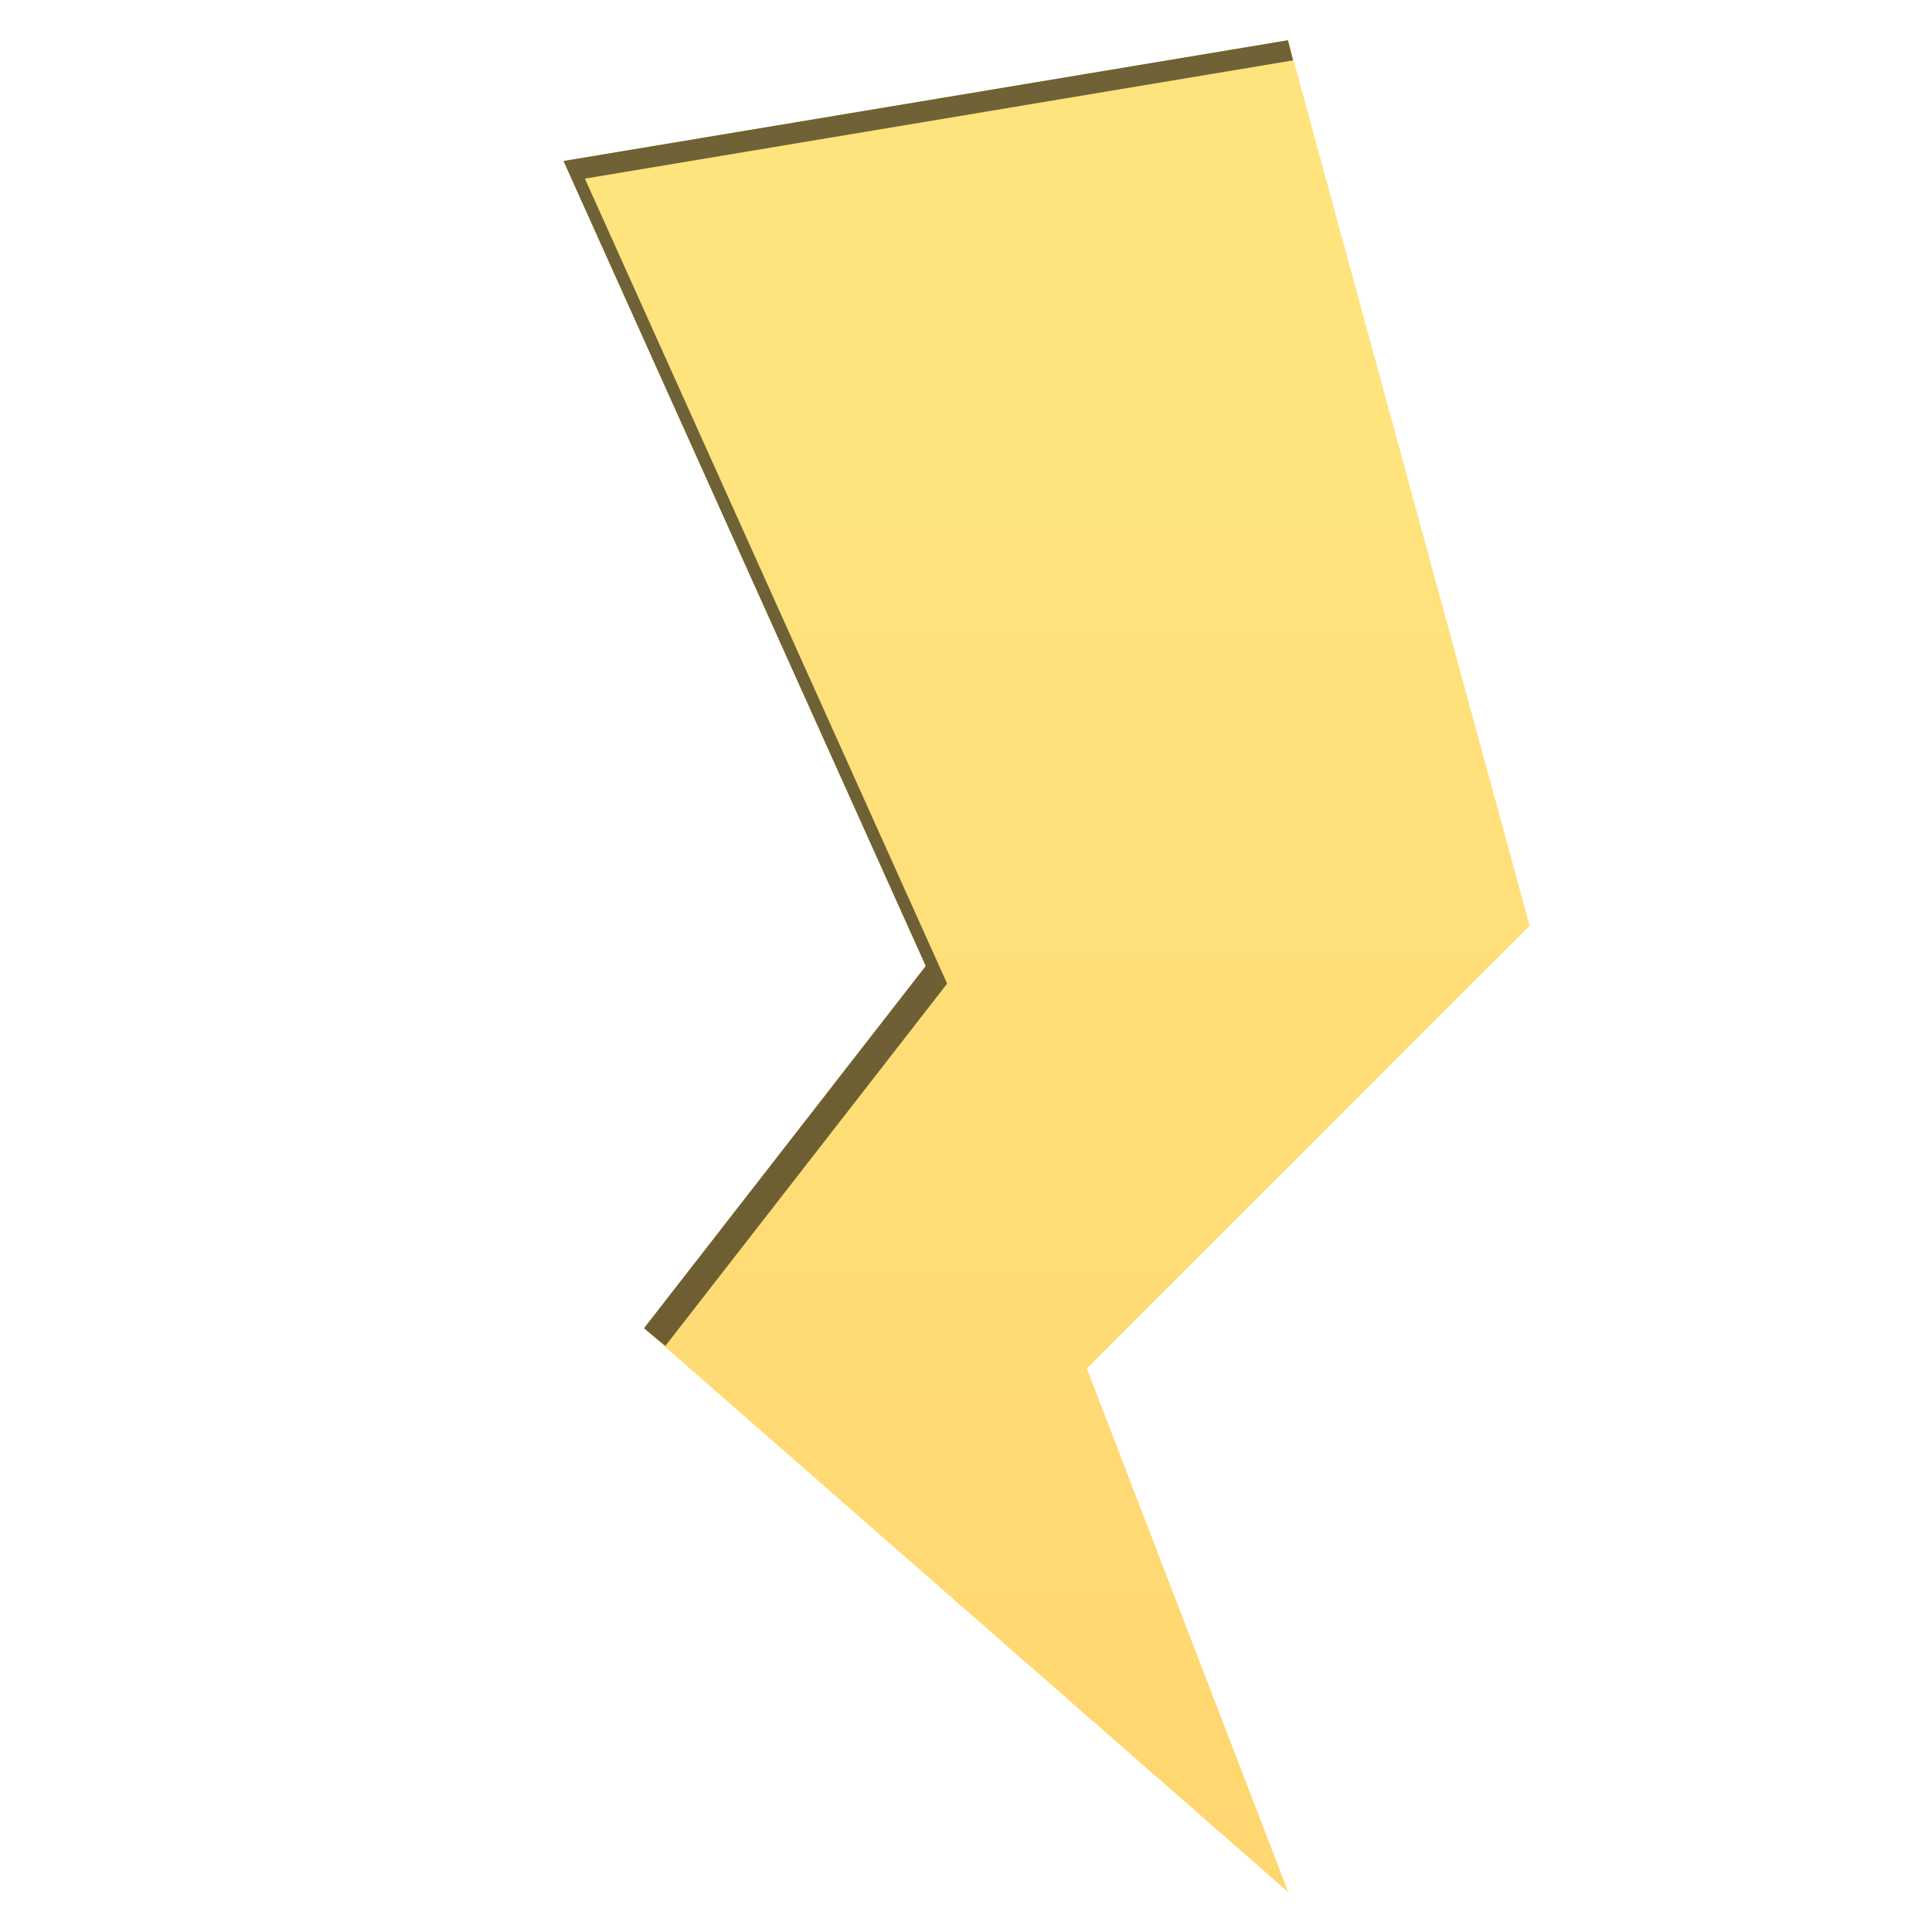
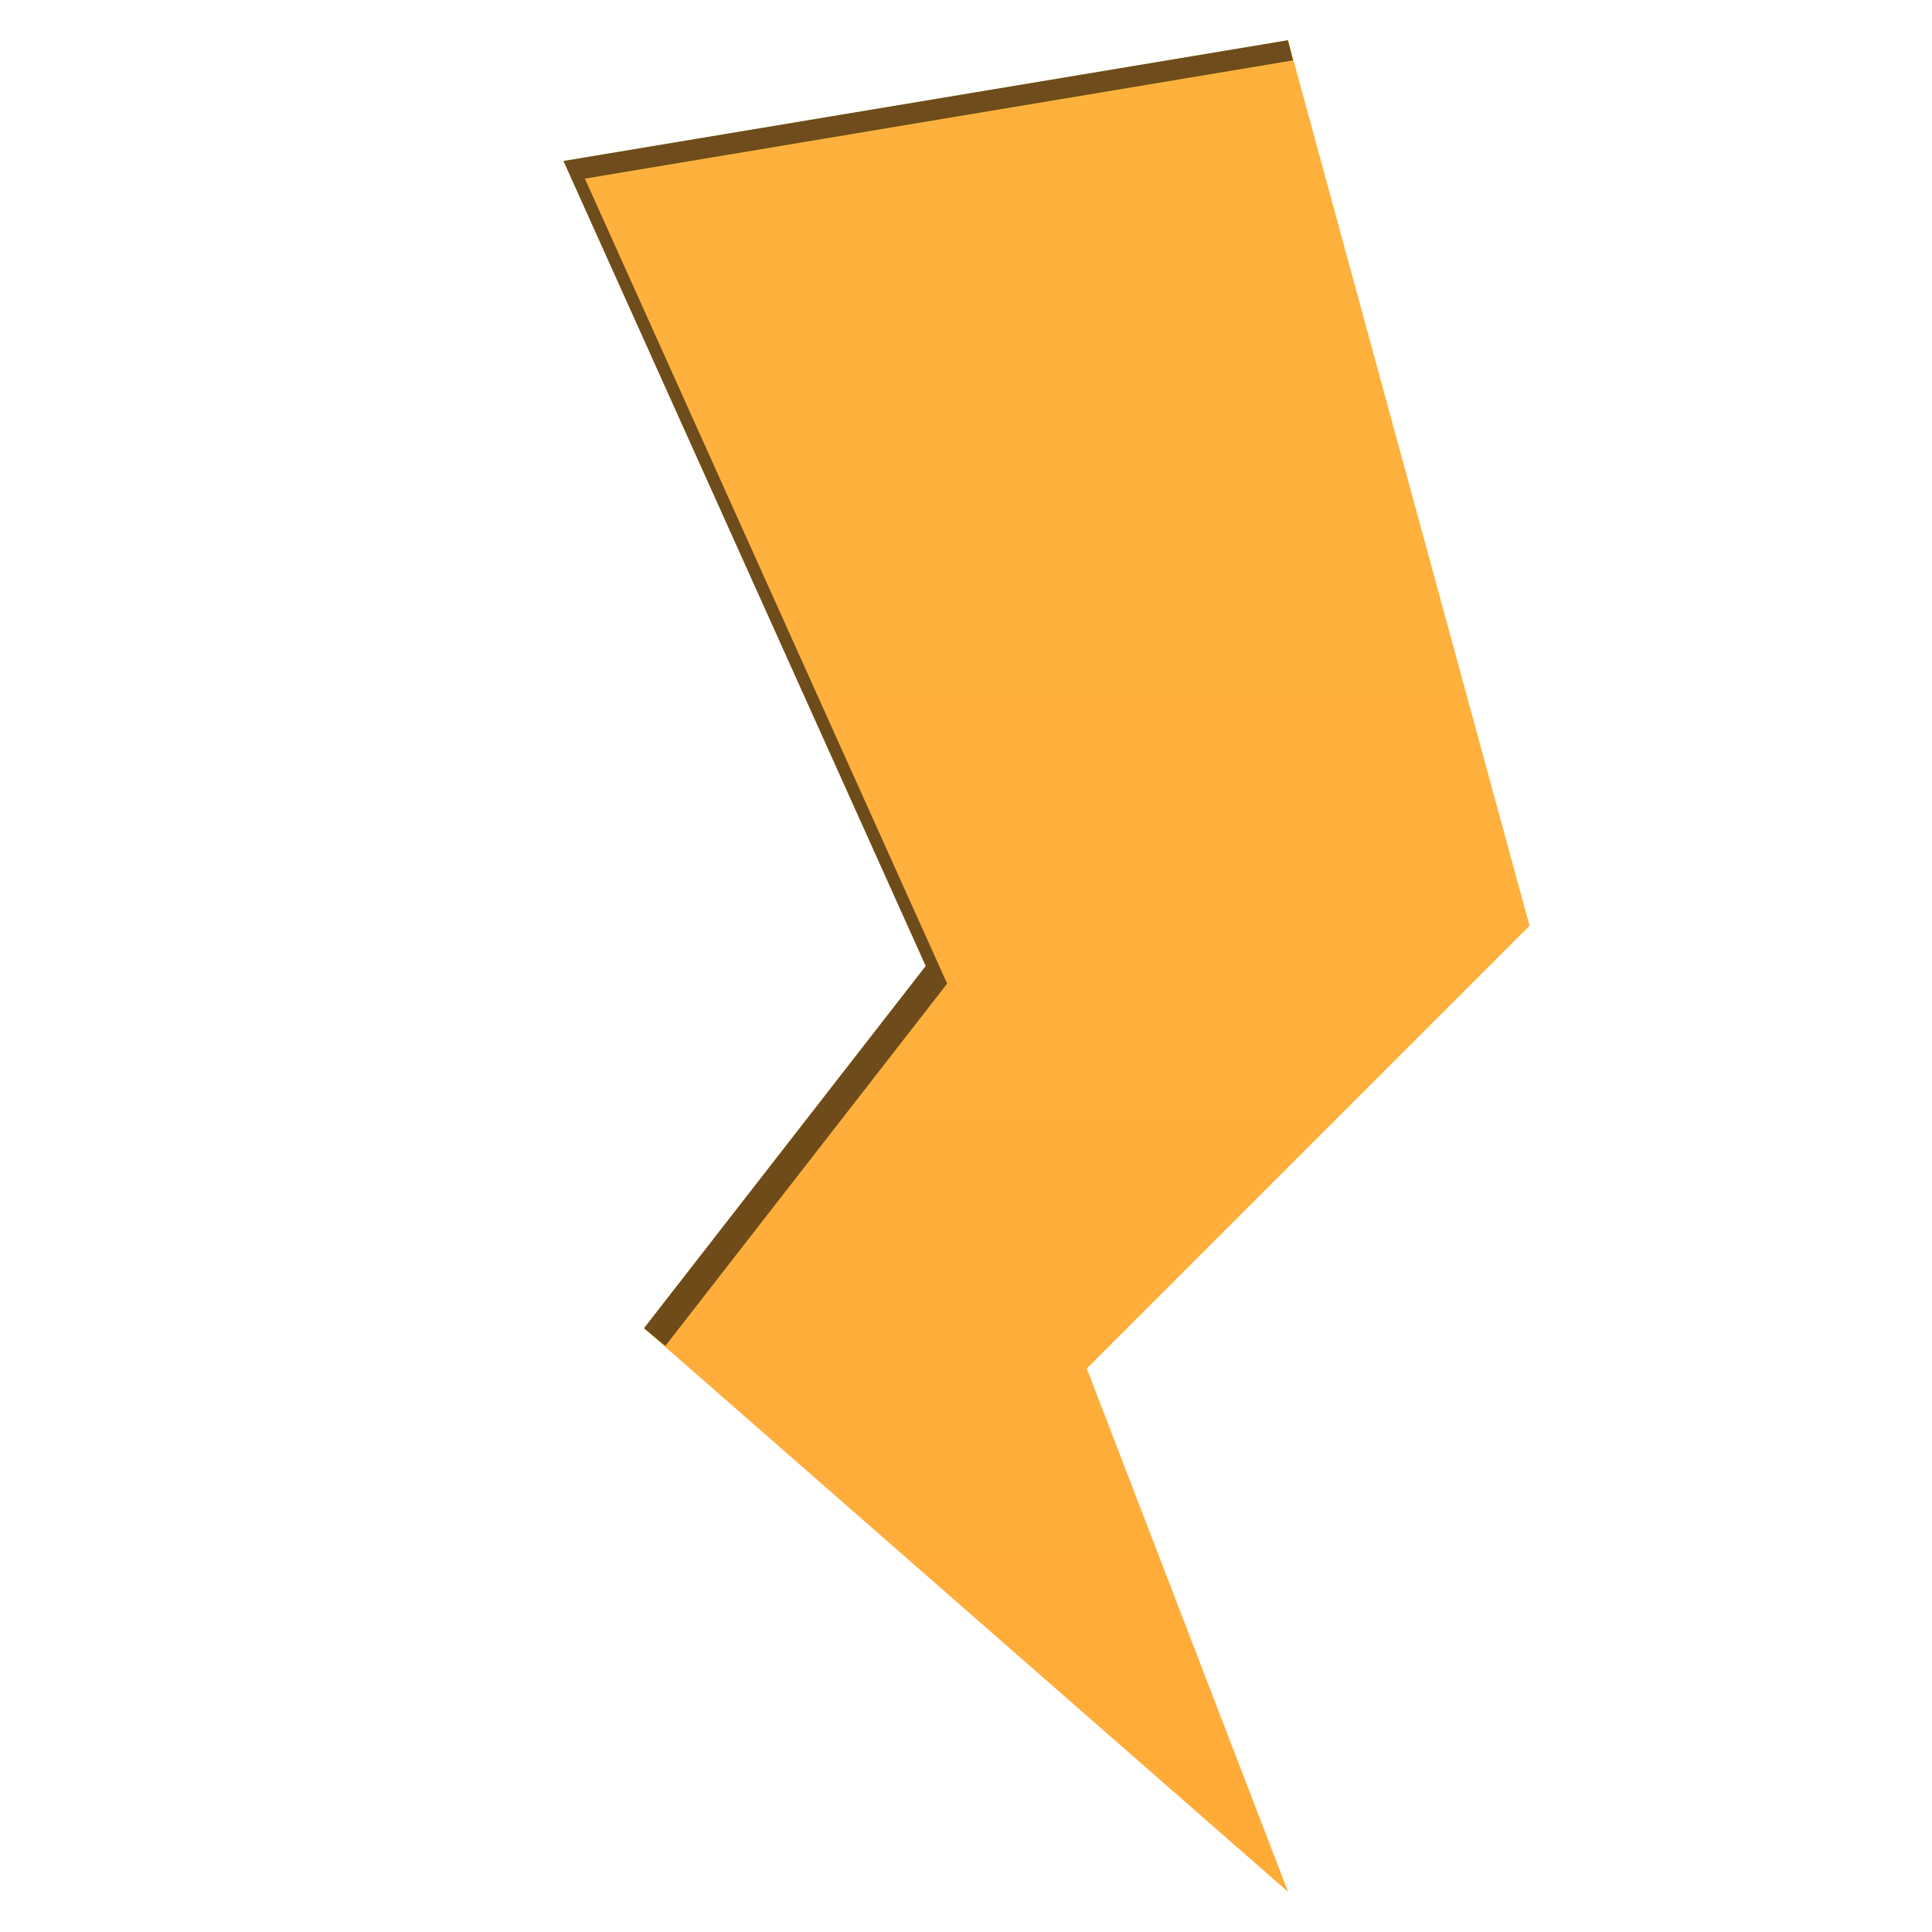
<svg xmlns="http://www.w3.org/2000/svg" xmlns:xlink="http://www.w3.org/1999/xlink" width="48" height="48" id="svg2" version="1.1" style="enable-background:new" enable-background="new">
  <defs id="defs4">
    <linearGradient id="linearGradient3786">
      <stop style="stop-color:#f9f9f9;stop-opacity:1;" offset="0" id="stop3788" />
      <stop id="stop3794" offset="0.25" style="stop-color:#f9f9f9;stop-opacity:1;" />
      <stop style="stop-color:#dfdfdf;stop-opacity:1;" offset="1" id="stop3790" />
    </linearGradient>
    <linearGradient xlink:href="#linearGradient3786" id="linearGradient3792" x1="0" y1="16" x2="32" y2="16" gradientUnits="userSpaceOnUse" />
    <linearGradient xlink:href="#linearGradient3786" id="linearGradient3768" x1="16" y1="1" x2="16" y2="31" gradientUnits="userSpaceOnUse" gradientTransform="matrix(1.534146,0,0,1.52589,-0.5211184,-16.52589)" />
    <linearGradient xlink:href="#linearGradient3786" id="linearGradient3783" x1="25" y1="-15" x2="25" y2="31" gradientUnits="userSpaceOnUse" />
    <linearGradient xlink:href="#linearGradient3786" id="linearGradient3801" gradientUnits="userSpaceOnUse" x1="25" y1="-15" x2="25" y2="31" />
    <filter id="filter3774">
      <feBlend mode="lighten" in2="BackgroundImage" id="feBlend3776" />
    </filter>
  </defs>
  <g id="layer2" style="display:inline" transform="translate(0,16)">
-     <path id="path3785" d="m 32,31 -16,-14 7,-9 L 14,-12 32,-15 38,7 27,18 z" style="fill:#ffcc00;fill-opacity:1;stroke:none;display:inline;enable-background:new" />
+     <path id="path3785" d="m 32,31 -16,-14 7,-9 L 14,-12 32,-15 38,7 27,18 z" style="fill:#ff9900;fill-opacity:1;stroke:none;display:inline;enable-background:new" />
  </g>
-   <g id="layer4" style="display:inline;filter:url(#filter3774);opacity:0.5">
+   <g id="layer4" style="opacity:0.25;display:inline;filter:url(#filter3774)">
    <path id="path3771" d="m 32,31 -16,-14 7,-9 L 14,-12 32,-15 38,7 27,18 z" style="fill:url(#linearGradient3801);fill-opacity:1;stroke:none;display:inline;enable-background:new" transform="translate(0,16)" />
  </g>
  <g id="layer3" style="display:none">
    <path transform="translate(0,16)" style="fill:url(#linearGradient3801);fill-opacity:1;stroke:none;display:inline;enable-background:new" d="m 32,31 -16,-14 7,-9 L 14,-12 32,-15 38,7 27,18 z" id="path3767" />
  </g>
  <g id="layer1" transform="translate(0.5,-1004.862)" style="opacity:0.57;display:inline">
    <rect style="fill:#000000;fill-opacity:1" id="rect3866" width="3.695" height="2.771" x="130.255" y="86.946" transform="translate(0,796.3622)" rx="7.5" ry="2.771" />
-     <path style="enable-background:new;display:inline;fill:#000000;fill-opacity:1;stroke:none" d="M 32 1 L 14 4 L 23 24 L 16 33 L 16.531 33.438 L 23.531 24.438 L 14.531 4.438 L 32.125 1.5 L 32 1 z " id="rect3787" transform="translate(-0.5,1004.862)" />
+     <path style="fill:#000000;fill-opacity:1;stroke:none;display:inline;enable-background:new" d="m 32,1 -18,3 9,20 -7,9 0.531,0.438 7,-9 -9,-20 L 32.125,1.5 32,1 z" id="rect3787" transform="translate(-0.5,1004.862)" />
  </g>
</svg>
